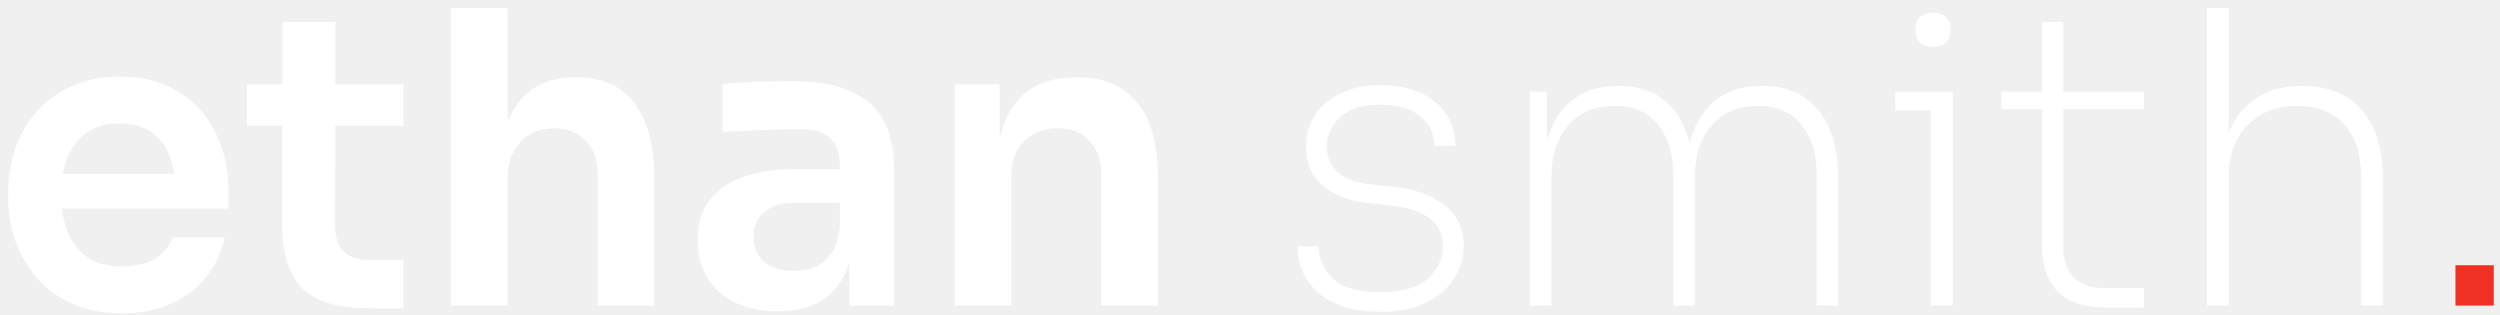
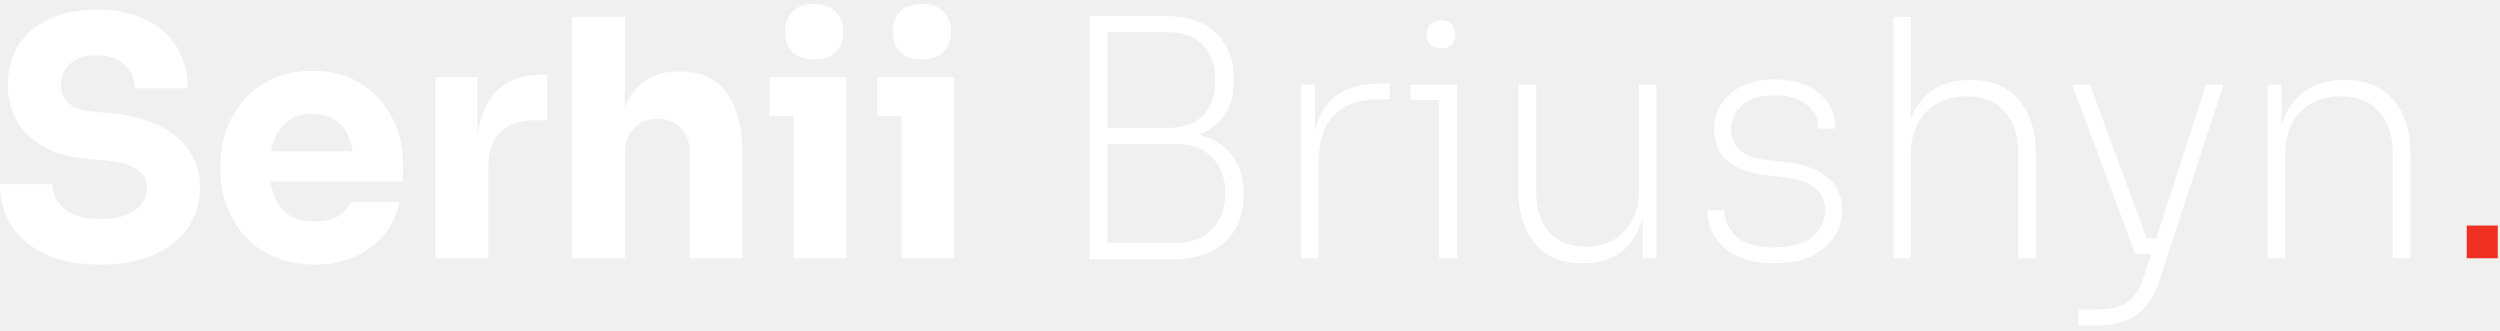
- <svg xmlns="http://www.w3.org/2000/svg" width="270" height="34" viewBox="0 0 270 34" fill="none">
-   <path d="M13.168 33.836C11.115 33.836 9.311 33.484 7.756 32.78C6.231 32.076 4.955 31.137 3.928 29.964C2.931 28.761 2.168 27.427 1.64 25.96C1.141 24.493 0.892 22.997 0.892 21.472V20.636C0.892 19.052 1.141 17.527 1.64 16.06C2.168 14.564 2.931 13.244 3.928 12.1C4.955 10.927 6.216 10.003 7.712 9.328C9.208 8.624 10.939 8.272 12.904 8.272C15.485 8.272 17.641 8.844 19.372 9.988C21.132 11.103 22.452 12.584 23.332 14.432C24.212 16.251 24.652 18.216 24.652 20.328V22.528H3.488V18.788H20.824L18.932 20.636C18.932 19.111 18.712 17.805 18.272 16.72C17.832 15.635 17.157 14.799 16.248 14.212C15.368 13.625 14.253 13.332 12.904 13.332C11.555 13.332 10.411 13.64 9.472 14.256C8.533 14.872 7.815 15.767 7.316 16.94C6.847 18.084 6.612 19.463 6.612 21.076C6.612 22.572 6.847 23.907 7.316 25.08C7.785 26.224 8.504 27.133 9.472 27.808C10.44 28.453 11.672 28.776 13.168 28.776C14.664 28.776 15.881 28.483 16.82 27.896C17.759 27.28 18.36 26.532 18.624 25.652H24.256C23.904 27.295 23.229 28.732 22.232 29.964C21.235 31.196 19.959 32.149 18.404 32.824C16.879 33.499 15.133 33.836 13.168 33.836ZM40.145 33.308C37.945 33.308 36.127 33.029 34.689 32.472C33.281 31.885 32.225 30.917 31.521 29.568C30.817 28.189 30.465 26.341 30.465 24.024L30.509 2.376H36.229L36.185 24.42C36.185 25.593 36.493 26.503 37.109 27.148C37.755 27.764 38.664 28.072 39.837 28.072H43.577V33.308H40.145ZM26.681 13.596V9.108H43.577V13.596H26.681ZM48.71 33V0.88H54.826V19.624H53.77C53.77 17.219 54.078 15.18 54.694 13.508C55.31 11.836 56.22 10.56 57.422 9.68C58.654 8.8 60.209 8.36 62.086 8.36H62.35C65.078 8.36 67.146 9.299 68.554 11.176C69.962 13.053 70.666 15.781 70.666 19.36V33H64.55V18.788C64.55 17.263 64.11 16.06 63.23 15.18C62.38 14.3 61.25 13.86 59.842 13.86C58.346 13.86 57.129 14.359 56.19 15.356C55.281 16.324 54.826 17.6 54.826 19.184V33H48.71ZM91.718 33V25.916H90.706V18.04C90.706 16.661 90.368 15.635 89.694 14.96C89.019 14.285 87.978 13.948 86.57 13.948C85.836 13.948 84.956 13.963 83.93 13.992C82.903 14.021 81.862 14.065 80.806 14.124C79.779 14.153 78.855 14.197 78.034 14.256V9.064C78.708 9.005 79.471 8.947 80.322 8.888C81.172 8.829 82.038 8.8 82.918 8.8C83.827 8.771 84.678 8.756 85.47 8.756C87.934 8.756 89.972 9.079 91.586 9.724C93.228 10.369 94.46 11.381 95.282 12.76C96.132 14.139 96.558 15.943 96.558 18.172V33H91.718ZM84.018 33.616C82.287 33.616 80.762 33.308 79.442 32.692C78.151 32.076 77.139 31.196 76.406 30.052C75.702 28.908 75.35 27.529 75.35 25.916C75.35 24.156 75.775 22.719 76.626 21.604C77.506 20.489 78.723 19.653 80.278 19.096C81.862 18.539 83.71 18.26 85.822 18.26H91.366V21.912H85.734C84.326 21.912 83.24 22.264 82.478 22.968C81.744 23.643 81.378 24.523 81.378 25.608C81.378 26.693 81.744 27.573 82.478 28.248C83.24 28.923 84.326 29.26 85.734 29.26C86.584 29.26 87.362 29.113 88.066 28.82C88.799 28.497 89.4 27.969 89.87 27.236C90.368 26.473 90.647 25.447 90.706 24.156L92.202 25.872C92.055 27.544 91.644 28.952 90.97 30.096C90.324 31.24 89.415 32.12 88.242 32.736C87.098 33.323 85.69 33.616 84.018 33.616ZM103.109 33V9.108H107.949V19.36H107.509C107.509 16.925 107.831 14.901 108.477 13.288C109.122 11.645 110.075 10.413 111.337 9.592C112.627 8.771 114.226 8.36 116.133 8.36H116.397C119.242 8.36 121.398 9.284 122.865 11.132C124.331 12.951 125.065 15.679 125.065 19.316V33H118.949V18.788C118.949 17.321 118.523 16.133 117.673 15.224C116.851 14.315 115.707 13.86 114.241 13.86C112.745 13.86 111.527 14.329 110.589 15.268C109.679 16.177 109.225 17.409 109.225 18.964V33H103.109ZM149.1 33.66C146.225 33.66 144.011 33 142.456 31.68C140.931 30.36 140.153 28.673 140.124 26.62H142.412C142.412 27.94 142.925 29.099 143.952 30.096C145.008 31.064 146.724 31.548 149.1 31.548C151.417 31.548 153.119 31.064 154.204 30.096C155.289 29.099 155.832 27.925 155.832 26.576C155.832 25.256 155.333 24.244 154.336 23.54C153.368 22.836 152.048 22.396 150.376 22.22L147.648 21.912C145.624 21.677 144.011 21.047 142.808 20.02C141.635 18.993 141.048 17.6 141.048 15.84C141.048 14.579 141.371 13.449 142.016 12.452C142.661 11.455 143.585 10.663 144.788 10.076C146.02 9.489 147.457 9.196 149.1 9.196C151.505 9.196 153.441 9.783 154.908 10.956C156.404 12.129 157.167 13.728 157.196 15.752H154.908C154.937 14.491 154.439 13.435 153.412 12.584C152.415 11.733 150.977 11.308 149.1 11.308C147.135 11.308 145.668 11.763 144.7 12.672C143.761 13.581 143.292 14.652 143.292 15.884C143.292 16.911 143.659 17.791 144.392 18.524C145.155 19.257 146.299 19.712 147.824 19.888L150.552 20.196C152.723 20.401 154.512 21.032 155.92 22.088C157.357 23.144 158.076 24.655 158.076 26.62C158.076 27.94 157.709 29.128 156.976 30.184C156.272 31.24 155.26 32.091 153.94 32.736C152.62 33.352 151.007 33.66 149.1 33.66ZM165.223 33V9.9H167.071V19.36H166.543C166.543 17.365 166.837 15.62 167.423 14.124C168.039 12.599 168.949 11.411 170.151 10.56C171.354 9.709 172.879 9.284 174.727 9.284H174.859C176.678 9.284 178.189 9.709 179.391 10.56C180.594 11.381 181.474 12.555 182.031 14.08C182.618 15.576 182.911 17.336 182.911 19.36H182.031C182.031 17.365 182.325 15.62 182.911 14.124C183.527 12.599 184.437 11.411 185.639 10.56C186.871 9.709 188.411 9.284 190.259 9.284H190.391C192.21 9.284 193.721 9.709 194.923 10.56C196.155 11.381 197.065 12.555 197.651 14.08C198.238 15.576 198.531 17.336 198.531 19.36V33H196.199V18.832C196.199 16.632 195.657 14.857 194.571 13.508C193.515 12.129 191.946 11.44 189.863 11.44C187.751 11.44 186.079 12.144 184.847 13.552C183.645 14.96 183.043 16.793 183.043 19.052V33H180.711V18.832C180.711 16.632 180.169 14.857 179.083 13.508C178.027 12.129 176.458 11.44 174.375 11.44C172.263 11.44 170.591 12.144 169.359 13.552C168.157 14.96 167.555 16.793 167.555 19.052V33H165.223ZM208.522 33V9.9H210.898V33H208.522ZM204.694 11.924V9.9H210.898V11.924H204.694ZM208.742 5.06C208.126 5.06 207.656 4.899 207.334 4.576C207.011 4.224 206.85 3.784 206.85 3.256C206.85 2.699 207.011 2.244 207.334 1.892C207.656 1.54 208.14 1.364 208.786 1.364C209.402 1.364 209.871 1.54 210.194 1.892C210.516 2.244 210.678 2.699 210.678 3.256C210.678 3.784 210.516 4.224 210.194 4.576C209.9 4.899 209.416 5.06 208.742 5.06ZM227.709 33.22C226.271 33.22 225.01 33.015 223.925 32.604C222.839 32.164 222.003 31.431 221.417 30.404C220.83 29.377 220.537 27.999 220.537 26.268V2.376H222.825V26.664C222.825 28.072 223.206 29.172 223.969 29.964C224.761 30.727 225.846 31.108 227.225 31.108H231.537V33.22H227.709ZM216.137 11.792V9.9H231.537V11.792H216.137ZM238.356 33V0.88H240.688V18.04L239.852 19.536C239.852 17.512 240.16 15.737 240.776 14.212C241.422 12.657 242.39 11.455 243.68 10.604C244.971 9.724 246.599 9.284 248.564 9.284H248.652C251.527 9.284 253.698 10.193 255.164 12.012C256.631 13.801 257.364 16.251 257.364 19.36V33H254.988V18.832C254.988 16.603 254.387 14.813 253.184 13.464C251.982 12.115 250.28 11.44 248.08 11.44C245.822 11.44 244.018 12.159 242.668 13.596C241.348 15.004 240.688 16.852 240.688 19.14V33H238.356Z" fill="white" />
-   <path d="M265.19 33V28.644H269.326V33H265.19Z" fill="#F13024" />
+ <svg xmlns="http://www.w3.org/2000/svg" width="242" height="32" viewBox="0 0 242 32" fill="none">
+   <path d="M9.752 25.608C7.64 25.608 5.859 25.277 4.408 24.616C2.957 23.933 1.859 23.016 1.112 21.864C0.365 20.691 -0.008 19.347 -0.008 17.832H5.08C5.08 18.429 5.24 18.984 5.56 19.496C5.901 20.008 6.413 20.424 7.096 20.744C7.779 21.043 8.664 21.192 9.752 21.192C10.733 21.192 11.555 21.064 12.216 20.808C12.877 20.552 13.379 20.2 13.72 19.752C14.061 19.283 14.232 18.749 14.232 18.152C14.232 17.405 13.912 16.819 13.272 16.392C12.632 15.944 11.597 15.656 10.168 15.528L8.408 15.368C6.083 15.176 4.227 14.451 2.84 13.192C1.453 11.933 0.76 10.269 0.76 8.2C0.76 6.707 1.112 5.416 1.816 4.328C2.541 3.24 3.544 2.408 4.824 1.832C6.104 1.235 7.619 0.936 9.368 0.936C11.203 0.936 12.771 1.256 14.072 1.896C15.395 2.515 16.408 3.4 17.112 4.552C17.816 5.683 18.168 7.016 18.168 8.552H13.048C13.048 7.976 12.909 7.453 12.632 6.984C12.355 6.493 11.939 6.099 11.384 5.8C10.851 5.501 10.179 5.352 9.368 5.352C8.6 5.352 7.949 5.48 7.416 5.736C6.904 5.992 6.52 6.344 6.264 6.792C6.008 7.219 5.88 7.688 5.88 8.2C5.88 8.861 6.115 9.437 6.584 9.928C7.053 10.419 7.821 10.707 8.888 10.792L10.68 10.952C12.387 11.101 13.891 11.475 15.192 12.072C16.493 12.648 17.507 13.448 18.232 14.472C18.979 15.475 19.352 16.701 19.352 18.152C19.352 19.645 18.957 20.957 18.168 22.088C17.4 23.197 16.301 24.061 14.872 24.68C13.443 25.299 11.736 25.608 9.752 25.608ZM30.462 25.608C28.968 25.608 27.646 25.352 26.494 24.84C25.363 24.328 24.414 23.645 23.646 22.792C22.899 21.917 22.323 20.947 21.918 19.88C21.534 18.792 21.342 17.683 21.342 16.552V15.912C21.342 14.739 21.534 13.619 21.918 12.552C22.323 11.464 22.899 10.493 23.646 9.64C24.392 8.787 25.32 8.115 26.43 7.624C27.56 7.112 28.84 6.856 30.27 6.856C32.147 6.856 33.726 7.283 35.006 8.136C36.307 8.968 37.299 10.067 37.982 11.432C38.664 12.776 39.006 14.248 39.006 15.848V17.576H23.486V14.664H35.902L34.238 16.008C34.238 14.963 34.088 14.067 33.79 13.32C33.491 12.573 33.043 12.008 32.446 11.624C31.87 11.219 31.144 11.016 30.27 11.016C29.374 11.016 28.616 11.219 27.998 11.624C27.379 12.029 26.91 12.627 26.59 13.416C26.27 14.184 26.11 15.133 26.11 16.264C26.11 17.309 26.259 18.227 26.558 19.016C26.856 19.784 27.326 20.381 27.966 20.808C28.606 21.235 29.438 21.448 30.462 21.448C31.4 21.448 32.168 21.267 32.766 20.904C33.363 20.541 33.768 20.093 33.982 19.56H38.686C38.43 20.733 37.928 21.779 37.182 22.696C36.435 23.613 35.496 24.328 34.366 24.84C33.235 25.352 31.934 25.608 30.462 25.608ZM42.148 25V7.464H46.212V14.984H46.117C46.117 12.509 46.639 10.6 47.684 9.256C48.751 7.912 50.287 7.24 52.292 7.24H52.965V11.656H51.684C50.276 11.656 49.188 12.04 48.42 12.808C47.653 13.555 47.269 14.643 47.269 16.072V25H42.148ZM55.367 25V1.64H60.487V15.112H59.719C59.719 13.341 59.943 11.848 60.391 10.632C60.839 9.416 61.501 8.499 62.375 7.88C63.25 7.24 64.349 6.92 65.671 6.92H65.895C67.837 6.92 69.319 7.613 70.343 9C71.367 10.365 71.879 12.371 71.879 15.016V25H66.759V14.696C66.759 13.736 66.471 12.968 65.895 12.392C65.341 11.795 64.605 11.496 63.687 11.496C62.727 11.496 61.949 11.805 61.351 12.424C60.775 13.043 60.487 13.864 60.487 14.888V25H55.367ZM76.824 25V7.464H81.944V25H76.824ZM74.488 11.24V7.464H81.944V11.24H74.488ZM78.808 5.736C77.848 5.736 77.134 5.491 76.664 5C76.216 4.488 75.992 3.848 75.992 3.08C75.992 2.291 76.216 1.651 76.664 1.16C77.134 0.648 77.848 0.392 78.808 0.392C79.768 0.392 80.472 0.648 80.92 1.16C81.39 1.651 81.624 2.291 81.624 3.08C81.624 3.848 81.39 4.488 80.92 5C80.472 5.491 79.768 5.736 78.808 5.736ZM87.262 25V7.464H92.382V25H87.262ZM84.926 11.24V7.464H92.382V11.24H84.926ZM89.246 5.736C88.286 5.736 87.571 5.491 87.102 5C86.654 4.488 86.43 3.848 86.43 3.08C86.43 2.291 86.654 1.651 87.102 1.16C87.571 0.648 88.286 0.392 89.246 0.392C90.206 0.392 90.91 0.648 91.358 1.16C91.827 1.651 92.062 2.291 92.062 3.08C92.062 3.848 91.827 4.488 91.358 5C90.91 5.491 90.206 5.736 89.246 5.736ZM106.651 25.096V23.528H113.787C115.301 23.528 116.485 23.08 117.339 22.184C118.192 21.288 118.619 20.136 118.619 18.728C118.619 17.299 118.203 16.147 117.371 15.272C116.539 14.376 115.344 13.928 113.787 13.928H106.651V12.712H113.499C114.864 12.712 116.059 12.936 117.083 13.384C118.107 13.811 118.907 14.461 119.483 15.336C120.08 16.211 120.378 17.288 120.378 18.568V18.888C120.378 20.083 120.123 21.149 119.611 22.088C119.12 23.005 118.363 23.741 117.339 24.296C116.315 24.829 115.035 25.096 113.499 25.096H106.651ZM105.467 25.096V1.544H107.195V25.096H105.467ZM106.651 13.608V12.392H112.923C114.544 12.392 115.739 11.965 116.507 11.112C117.275 10.237 117.659 9.117 117.659 7.752C117.659 6.408 117.275 5.299 116.507 4.424C115.739 3.549 114.544 3.112 112.923 3.112H106.651V1.544H112.603C114.907 1.544 116.613 2.099 117.722 3.208C118.853 4.296 119.419 5.747 119.419 7.56V7.88C119.419 9.139 119.141 10.195 118.587 11.048C118.032 11.901 117.243 12.541 116.219 12.968C115.216 13.395 114.011 13.608 112.603 13.608H106.651ZM125.952 25V8.2H127.296V15.304H127.04C127.04 12.872 127.584 11.059 128.672 9.864C129.76 8.669 131.52 8.072 133.952 8.072H134.528V9.608H133.632C131.648 9.608 130.155 10.12 129.152 11.144C128.15 12.147 127.648 13.629 127.648 15.592V25H125.952ZM139.317 25V8.2H141.045V25H139.317ZM136.533 9.672V8.2H141.045V9.672H136.533ZM139.477 4.68C139.029 4.68 138.688 4.563 138.453 4.328C138.218 4.072 138.101 3.752 138.101 3.368C138.101 2.963 138.218 2.632 138.453 2.376C138.688 2.12 139.04 1.992 139.509 1.992C139.957 1.992 140.298 2.12 140.533 2.376C140.768 2.632 140.885 2.963 140.885 3.368C140.885 3.752 140.768 4.072 140.533 4.328C140.32 4.563 139.968 4.68 139.477 4.68ZM153.149 25.48C151.122 25.48 149.586 24.829 148.541 23.528C147.496 22.227 146.973 20.467 146.973 18.248V8.2H148.701V18.632C148.701 20.189 149.106 21.459 149.917 22.44C150.749 23.4 151.944 23.88 153.501 23.88C155.08 23.88 156.328 23.379 157.245 22.376C158.184 21.373 158.653 20.061 158.653 18.44V8.2H160.349V25H159.005V18.216H159.389C159.389 19.645 159.154 20.915 158.685 22.024C158.237 23.112 157.565 23.965 156.669 24.584C155.773 25.181 154.632 25.48 153.245 25.48H153.149ZM171.789 25.48C169.698 25.48 168.087 25 166.957 24.04C165.847 23.08 165.282 21.853 165.261 20.36H166.925C166.925 21.32 167.298 22.163 168.045 22.888C168.813 23.592 170.061 23.944 171.789 23.944C173.474 23.944 174.711 23.592 175.501 22.888C176.29 22.163 176.685 21.309 176.685 20.328C176.685 19.368 176.322 18.632 175.597 18.12C174.893 17.608 173.933 17.288 172.717 17.16L170.733 16.936C169.261 16.765 168.087 16.307 167.213 15.56C166.359 14.813 165.933 13.8 165.933 12.52C165.933 11.603 166.167 10.781 166.637 10.056C167.106 9.331 167.778 8.755 168.653 8.328C169.549 7.901 170.594 7.688 171.789 7.688C173.538 7.688 174.946 8.115 176.013 8.968C177.101 9.821 177.655 10.984 177.677 12.456H176.013C176.034 11.539 175.671 10.771 174.925 10.152C174.199 9.533 173.154 9.224 171.789 9.224C170.359 9.224 169.293 9.555 168.589 10.216C167.906 10.877 167.565 11.656 167.565 12.552C167.565 13.299 167.831 13.939 168.365 14.472C168.919 15.005 169.751 15.336 170.861 15.464L172.845 15.688C174.423 15.837 175.725 16.296 176.749 17.064C177.794 17.832 178.317 18.931 178.317 20.36C178.317 21.32 178.05 22.184 177.517 22.952C177.005 23.72 176.269 24.339 175.309 24.808C174.349 25.256 173.175 25.48 171.789 25.48ZM183.265 25V1.64H184.961V14.12L184.353 15.208C184.353 13.736 184.577 12.445 185.025 11.336C185.494 10.205 186.198 9.331 187.137 8.712C188.075 8.072 189.259 7.752 190.689 7.752H190.753C192.843 7.752 194.422 8.413 195.489 9.736C196.555 11.037 197.089 12.819 197.089 15.08V25H195.361V14.696C195.361 13.075 194.923 11.773 194.049 10.792C193.174 9.811 191.937 9.32 190.337 9.32C188.694 9.32 187.382 9.843 186.401 10.888C185.441 11.912 184.961 13.256 184.961 14.92V25H183.265ZM201.189 31.528V29.96H203.109C203.856 29.96 204.507 29.864 205.061 29.672C205.616 29.501 206.096 29.181 206.501 28.712C206.928 28.243 207.28 27.571 207.557 26.696L213.541 8.2H215.237L208.997 27.24C208.656 28.285 208.197 29.117 207.621 29.736C207.067 30.376 206.395 30.835 205.605 31.112C204.837 31.389 203.963 31.528 202.981 31.528H201.189ZM207.013 24.584V23.08H209.381V24.584H207.013ZM206.693 24.584L200.581 8.2H202.309L208.357 24.584H206.693ZM219.515 25V8.2H220.859V15.08H220.475C220.475 13.608 220.709 12.328 221.179 11.24C221.669 10.131 222.384 9.277 223.323 8.68C224.283 8.061 225.467 7.752 226.875 7.752H226.971C229.083 7.752 230.672 8.413 231.739 9.736C232.805 11.037 233.339 12.819 233.339 15.08V25H231.611V14.696C231.611 13.096 231.173 11.805 230.299 10.824C229.445 9.821 228.208 9.32 226.587 9.32C224.944 9.32 223.632 9.832 222.651 10.856C221.691 11.859 221.211 13.192 221.211 14.856V25H219.515Z" fill="white" />
+   <path d="M238.78 25V21.832H241.788V25H238.78Z" fill="#F13024" />
</svg>
